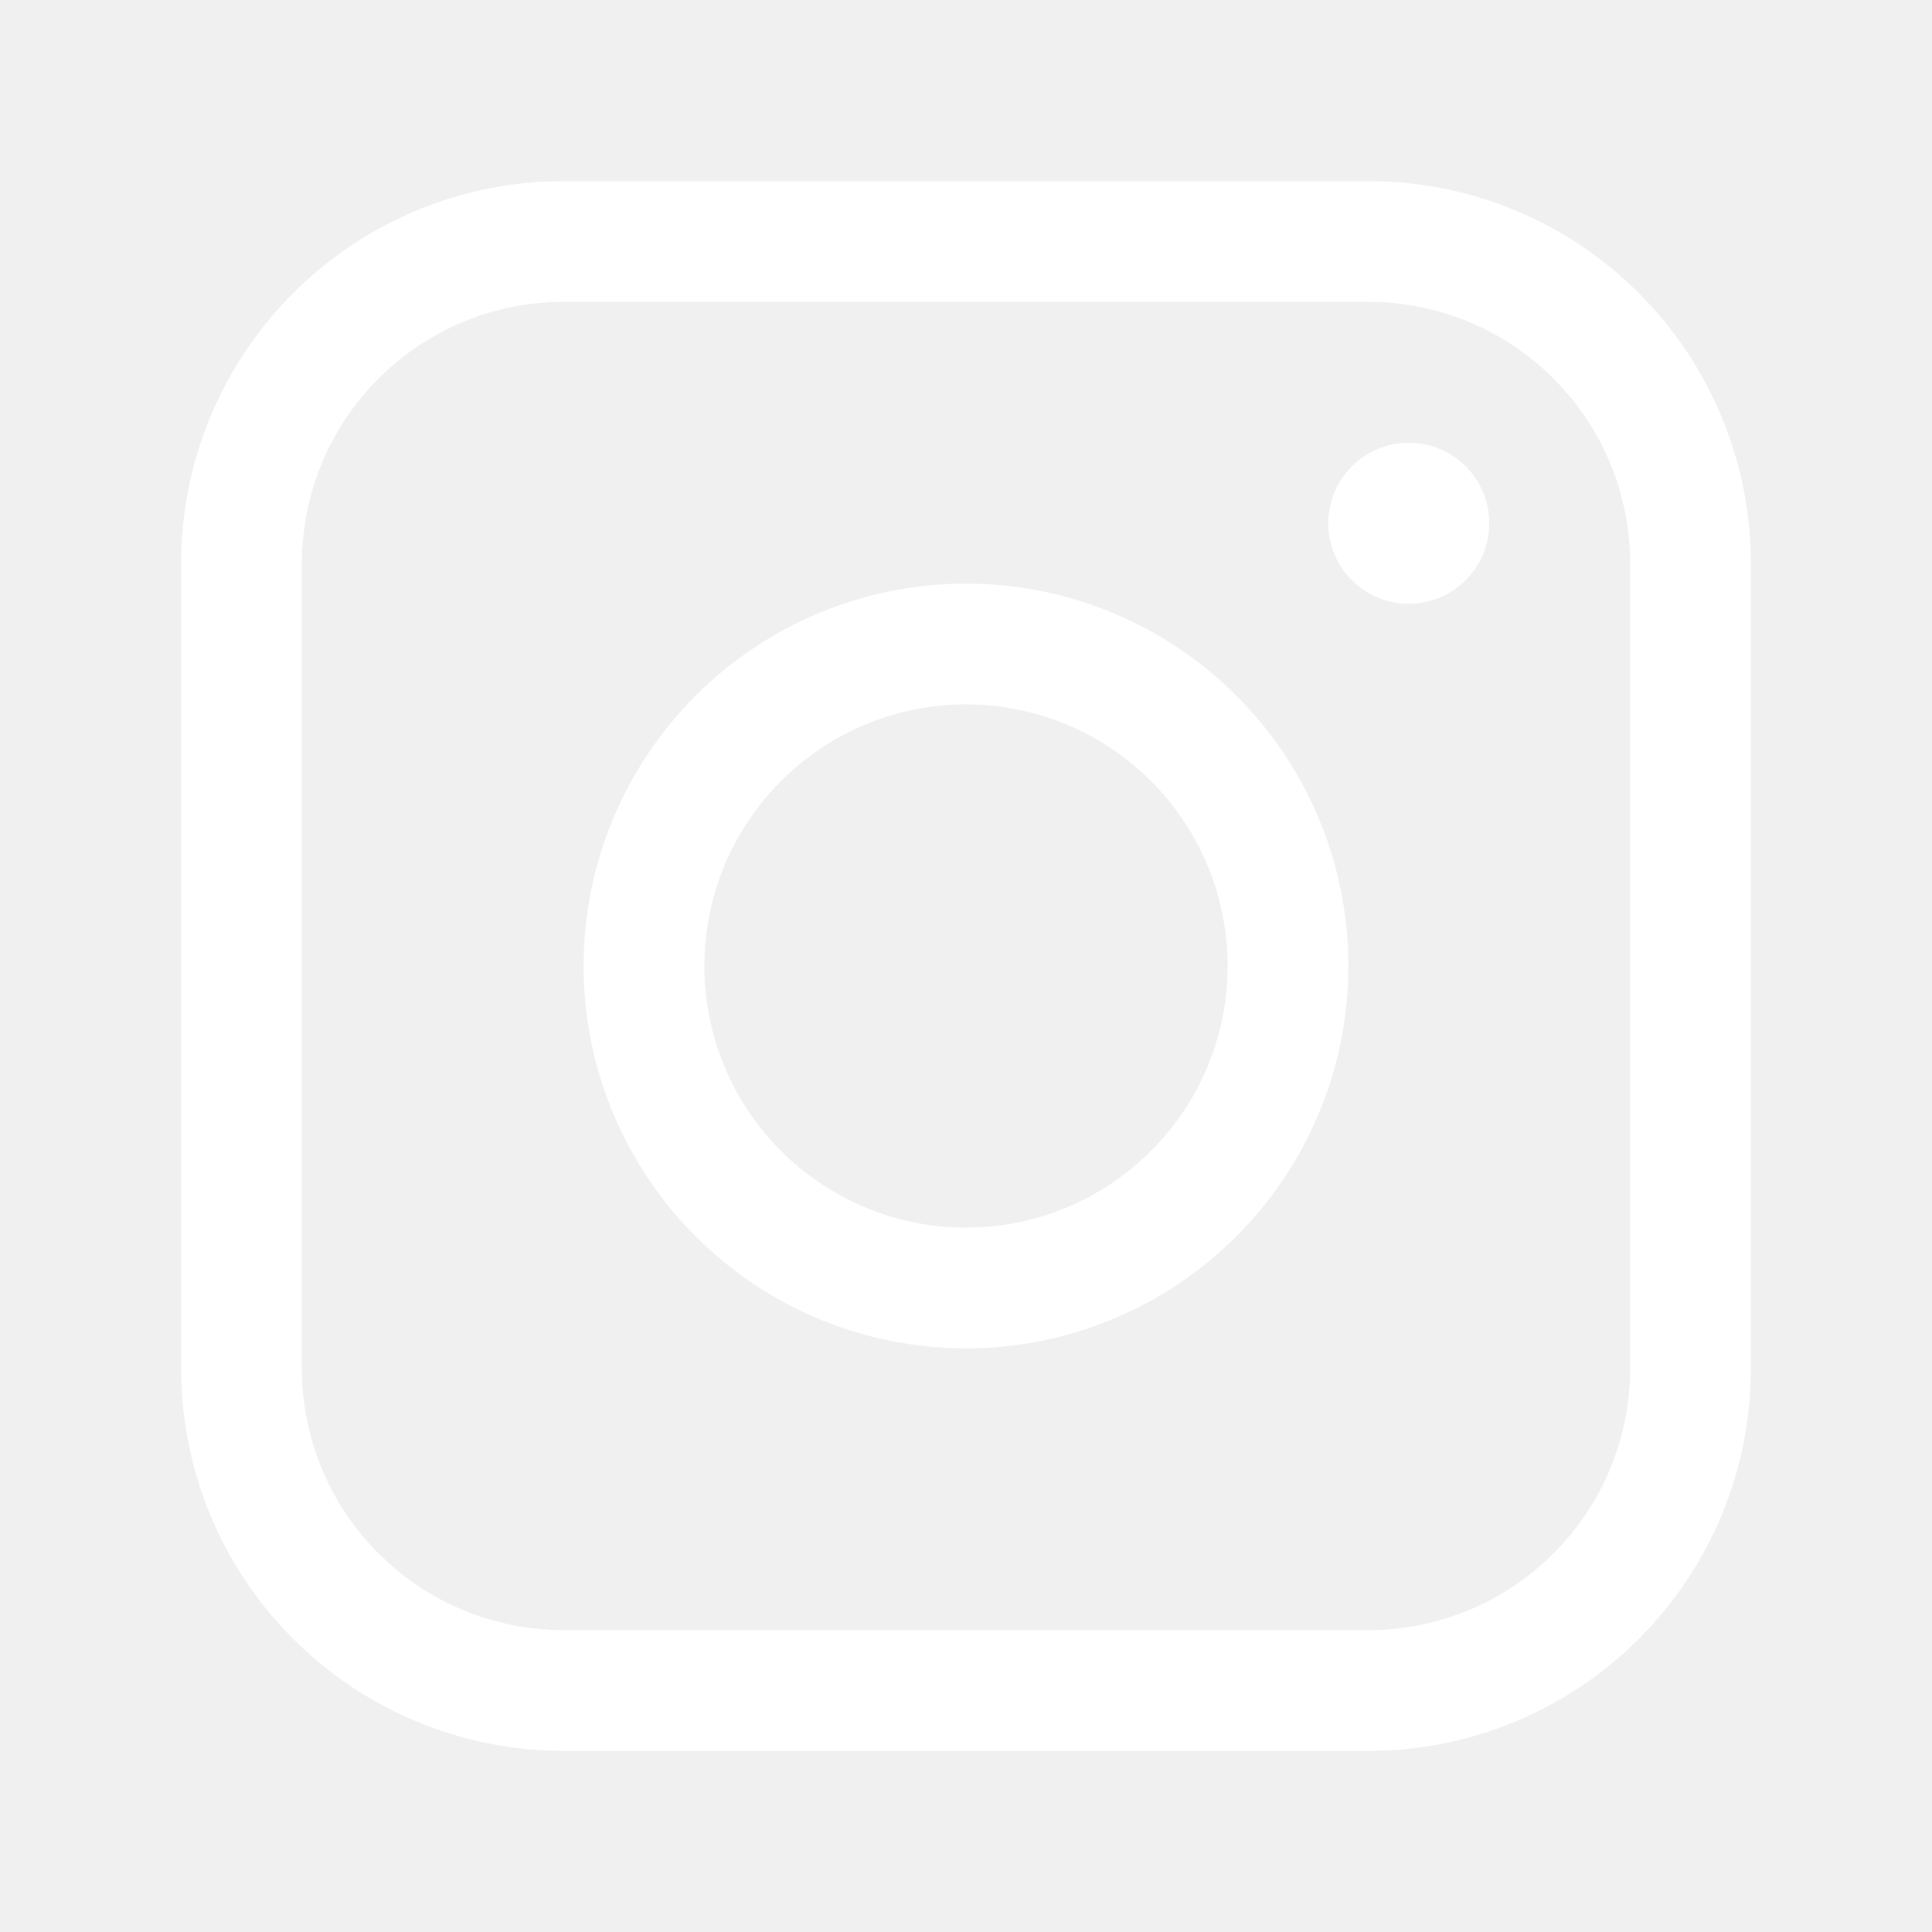
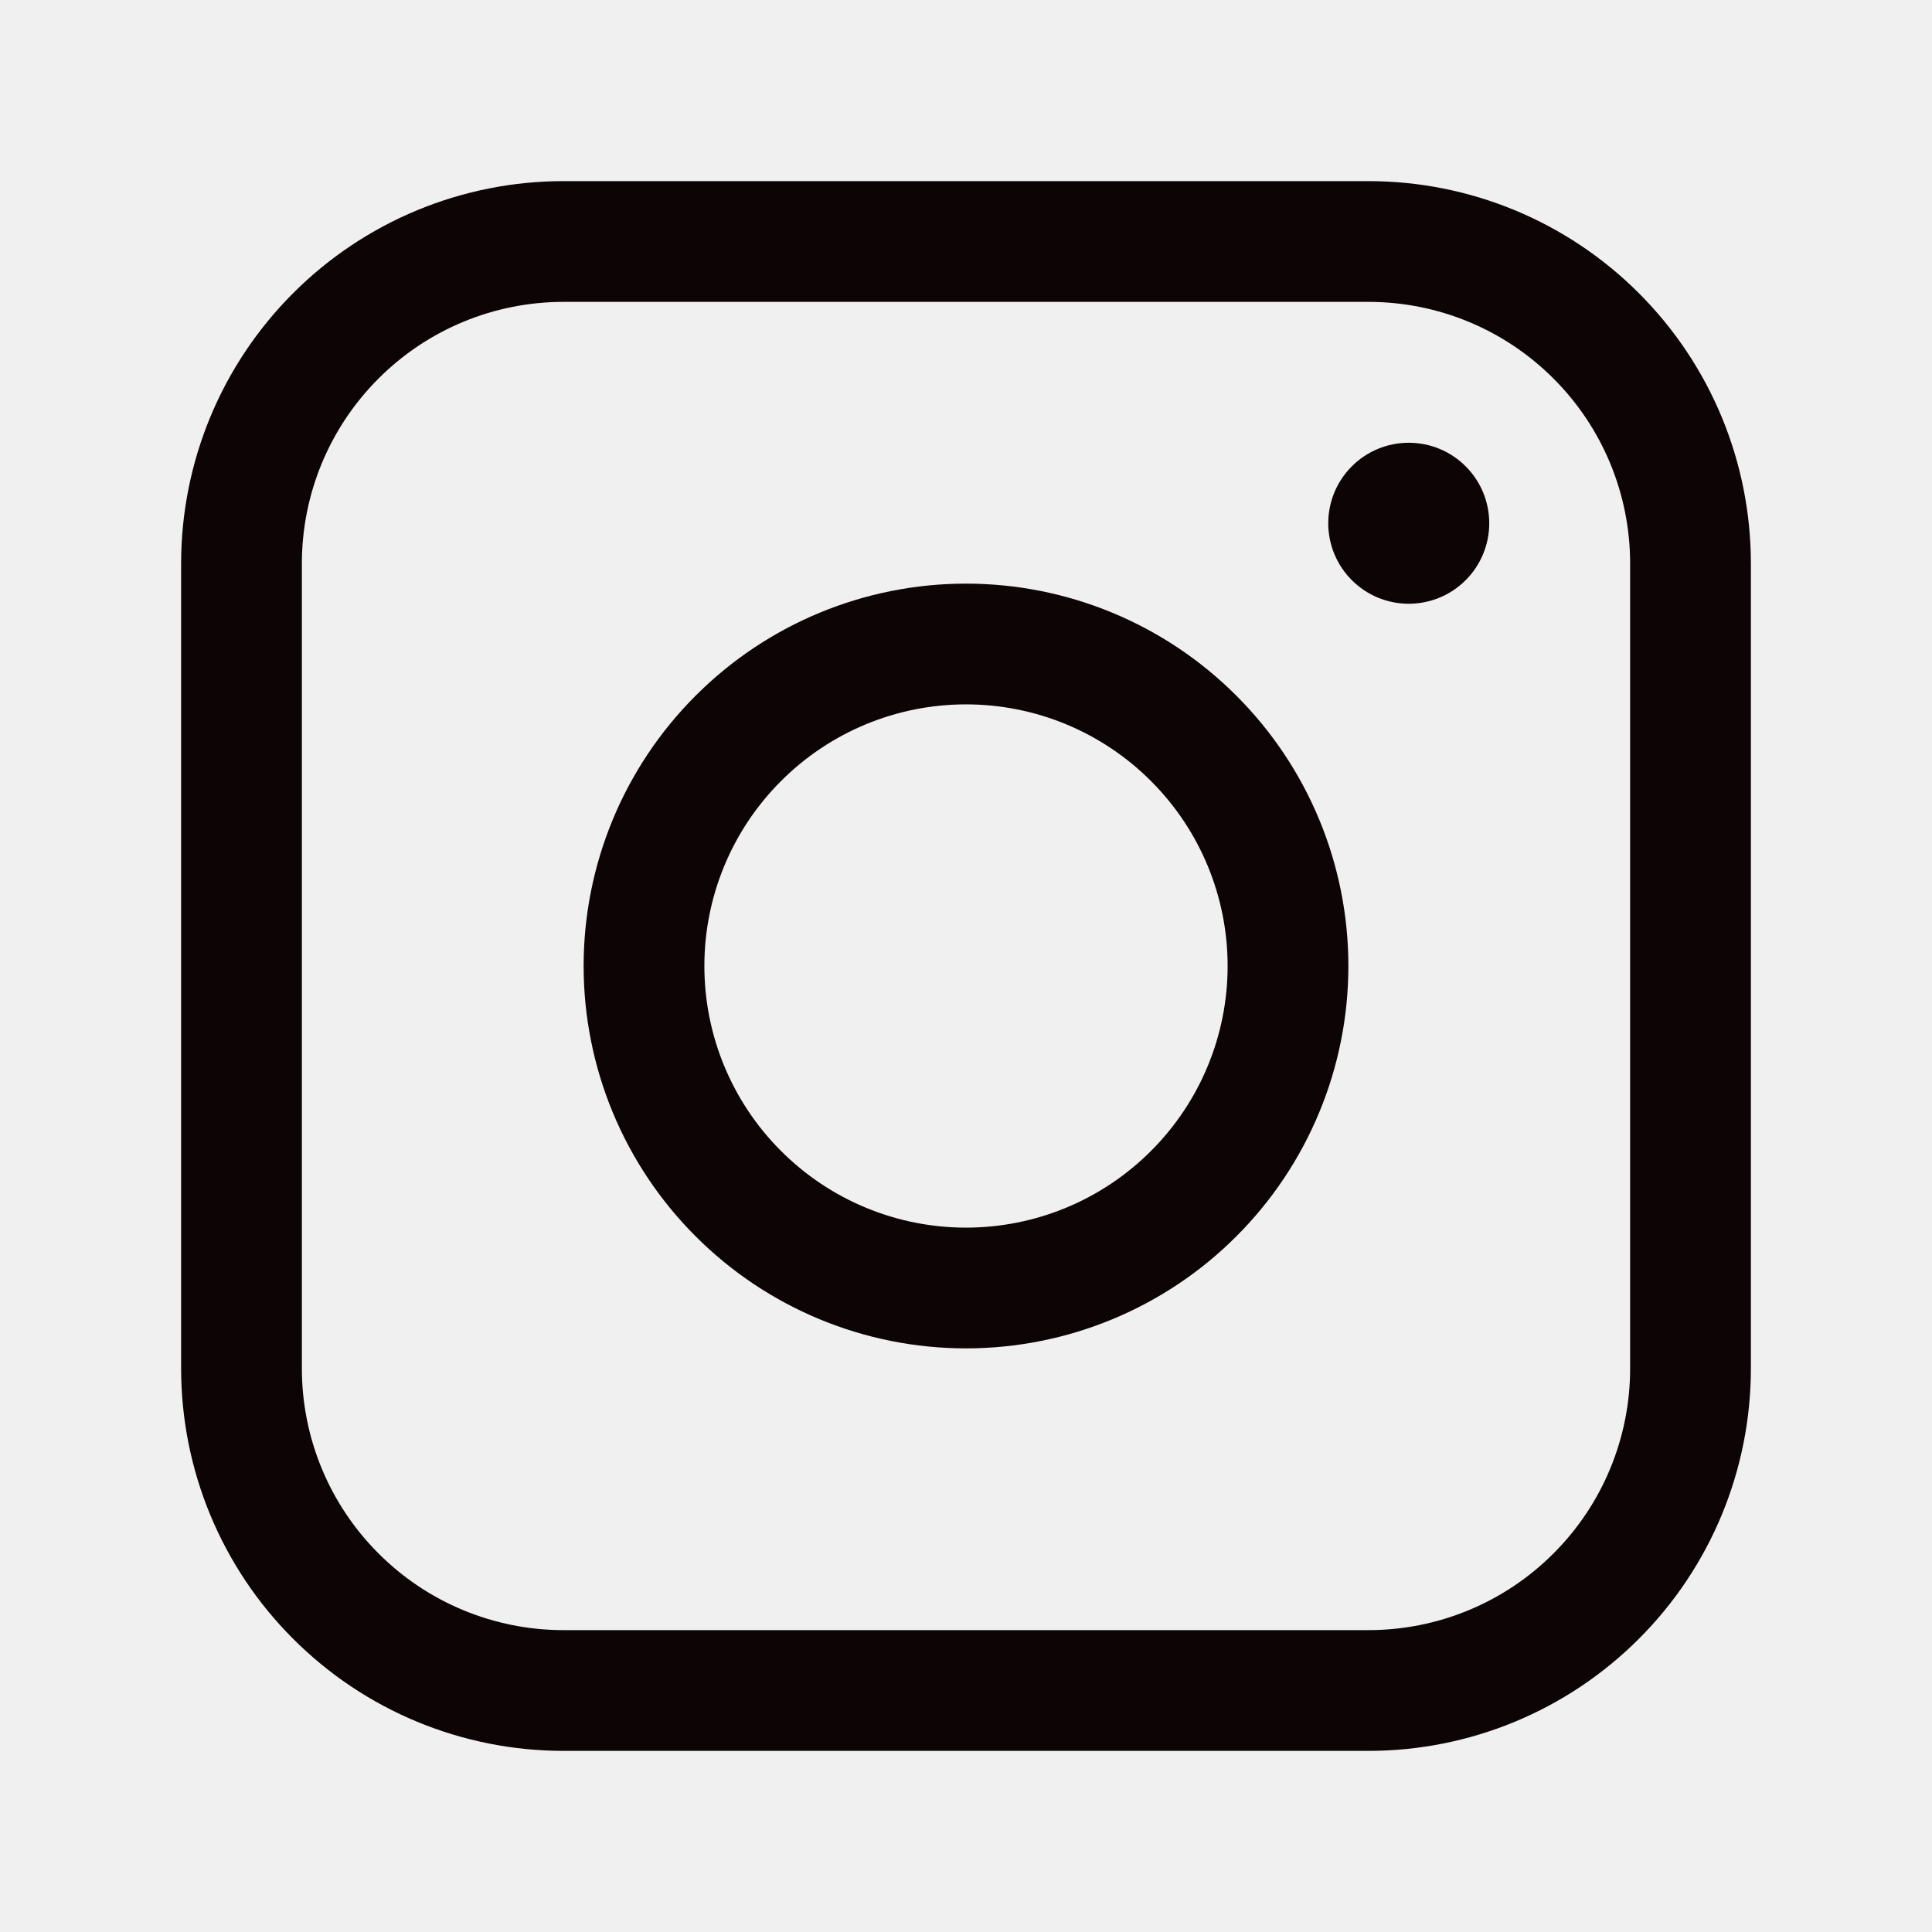
<svg xmlns="http://www.w3.org/2000/svg" width="24" height="24" viewBox="0 0 24 24" fill="none">
-   <path d="M17 3H7C5.939 3 4.922 3.421 4.172 4.172C3.421 4.922 3 5.939 3 7V17C3 18.061 3.421 19.078 4.172 19.828C4.922 20.579 5.939 21 7 21H17C18.061 21 19.078 20.579 19.828 19.828C20.579 19.078 21 18.061 21 17V7C21 5.939 20.579 4.922 19.828 4.172C19.078 3.421 18.061 3 17 3Z" stroke="white" stroke-width="1.5" stroke-linejoin="round" />
-   <path d="M12 16C13.061 16 14.078 15.579 14.828 14.828C15.579 14.078 16 13.061 16 12C16 10.939 15.579 9.922 14.828 9.172C14.078 8.421 13.061 8 12 8C10.939 8 9.922 8.421 9.172 9.172C8.421 9.922 8 10.939 8 12C8 13.061 8.421 14.078 9.172 14.828C9.922 15.579 10.939 16 12 16V16Z" stroke="white" stroke-width="1.5" stroke-linejoin="round" />
-   <path d="M17.5 7.5C17.765 7.5 18.02 7.395 18.207 7.207C18.395 7.02 18.5 6.765 18.5 6.5C18.5 6.235 18.395 5.98 18.207 5.793C18.02 5.605 17.765 5.5 17.5 5.5C17.235 5.5 16.98 5.605 16.793 5.793C16.605 5.98 16.5 6.235 16.5 6.5C16.5 6.765 16.605 7.02 16.793 7.207C16.98 7.395 17.235 7.5 17.5 7.5Z" fill="white" />
+   <path d="M17 3H7C5.939 3 4.922 3.421 4.172 4.172C3.421 4.922 3 5.939 3 7V17C3 18.061 3.421 19.078 4.172 19.828C4.922 20.579 5.939 21 7 21H17C18.061 21 19.078 20.579 19.828 19.828C20.579 19.078 21 18.061 21 17V7C21 5.939 20.579 4.922 19.828 4.172C19.078 3.421 18.061 3 17 3Z" stroke="#0d0406" stroke-width="1.5" stroke-linejoin="round" />
+   <path d="M12 16C13.061 16 14.078 15.579 14.828 14.828C15.579 14.078 16 13.061 16 12C16 10.939 15.579 9.922 14.828 9.172C14.078 8.421 13.061 8 12 8C10.939 8 9.922 8.421 9.172 9.172C8.421 9.922 8 10.939 8 12C8 13.061 8.421 14.078 9.172 14.828C9.922 15.579 10.939 16 12 16V16Z" stroke="#0d0406" stroke-width="1.5" stroke-linejoin="round" />
+   <path d="M17.5 7.5C17.765 7.5 18.02 7.395 18.207 7.207C18.395 7.02 18.5 6.765 18.5 6.5C18.5 6.235 18.395 5.98 18.207 5.793C18.02 5.605 17.765 5.5 17.5 5.5C17.235 5.5 16.98 5.605 16.793 5.793C16.605 5.98 16.5 6.235 16.5 6.5C16.5 6.765 16.605 7.02 16.793 7.207C16.98 7.395 17.235 7.5 17.5 7.5Z" fill="#0d0406" />
</svg>
